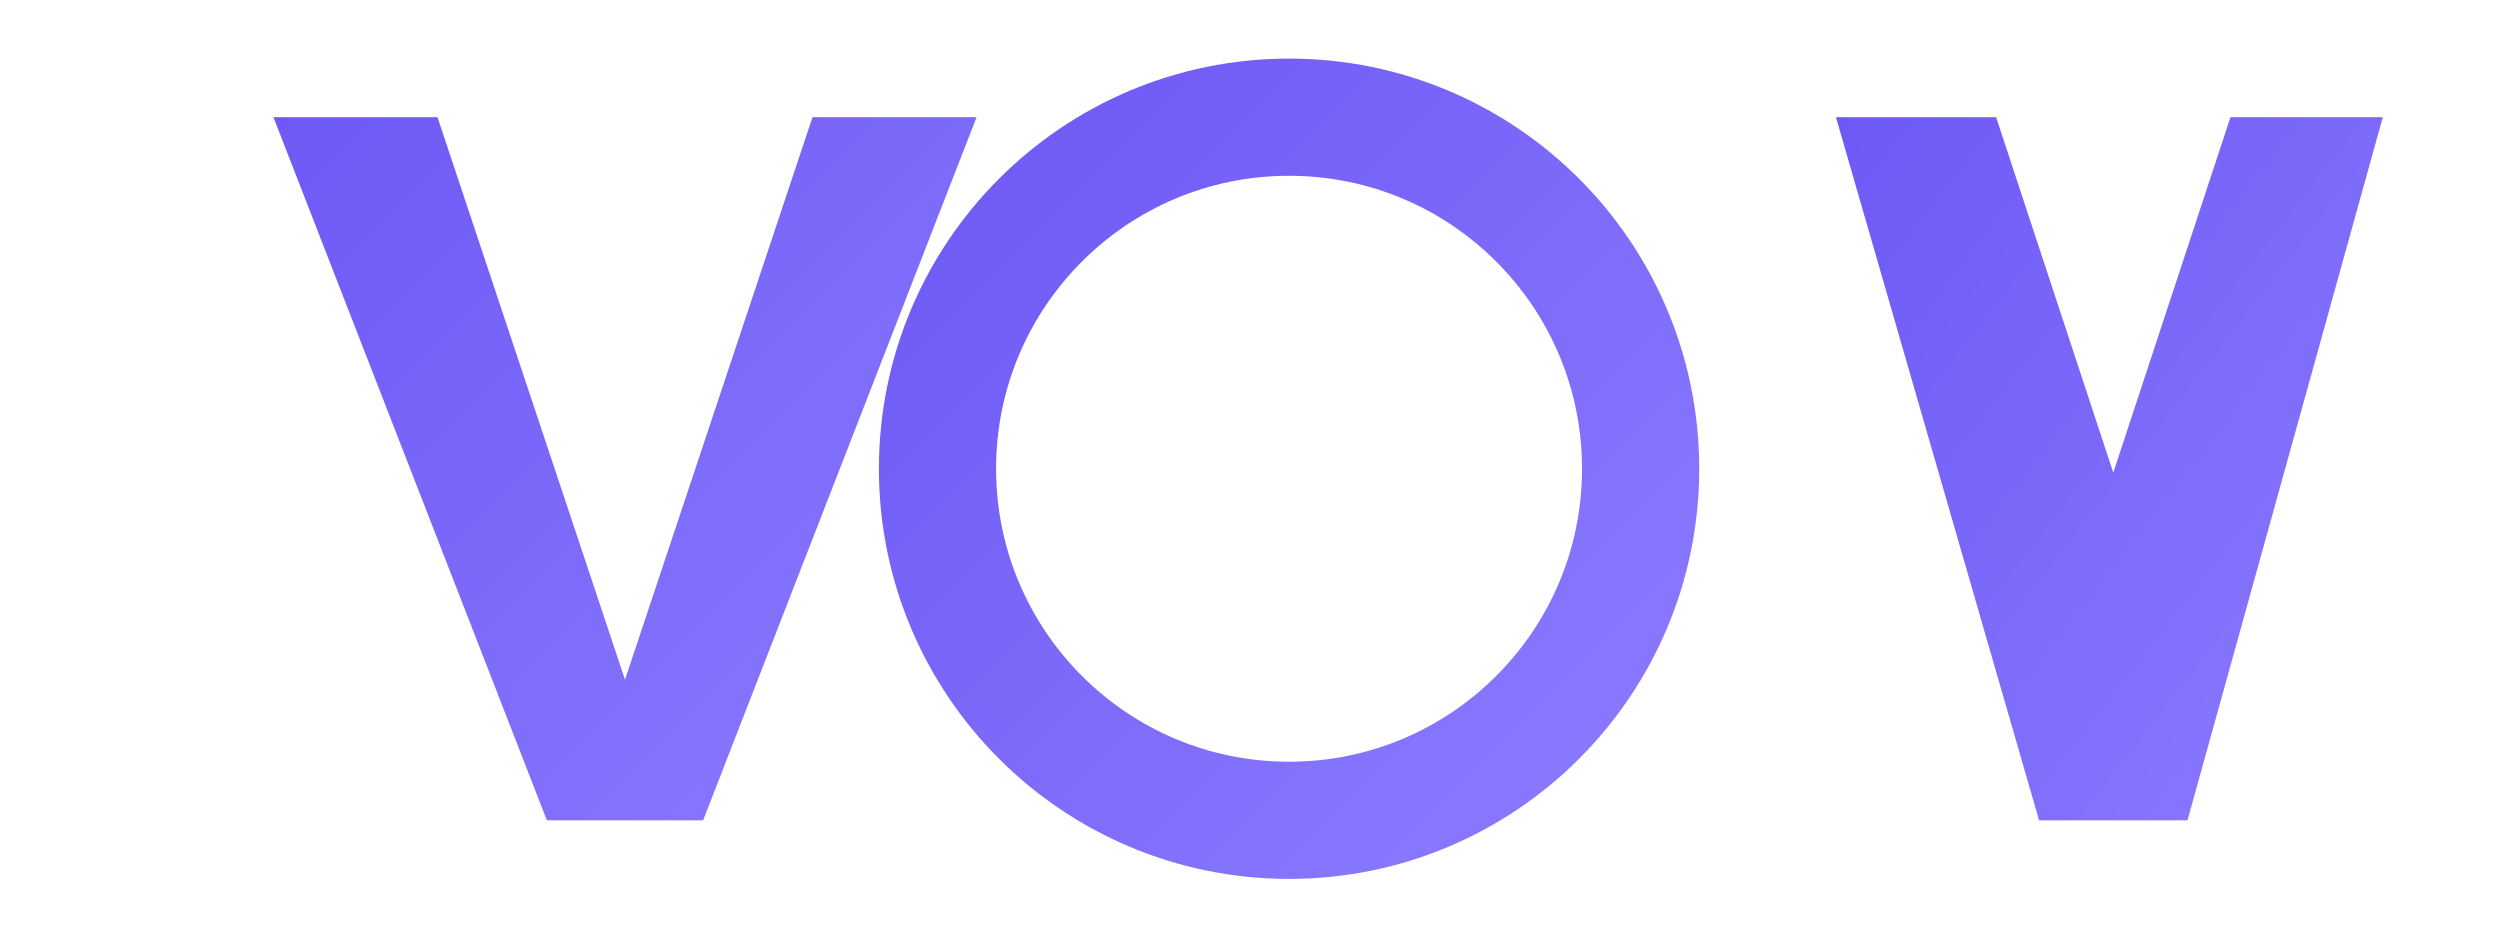
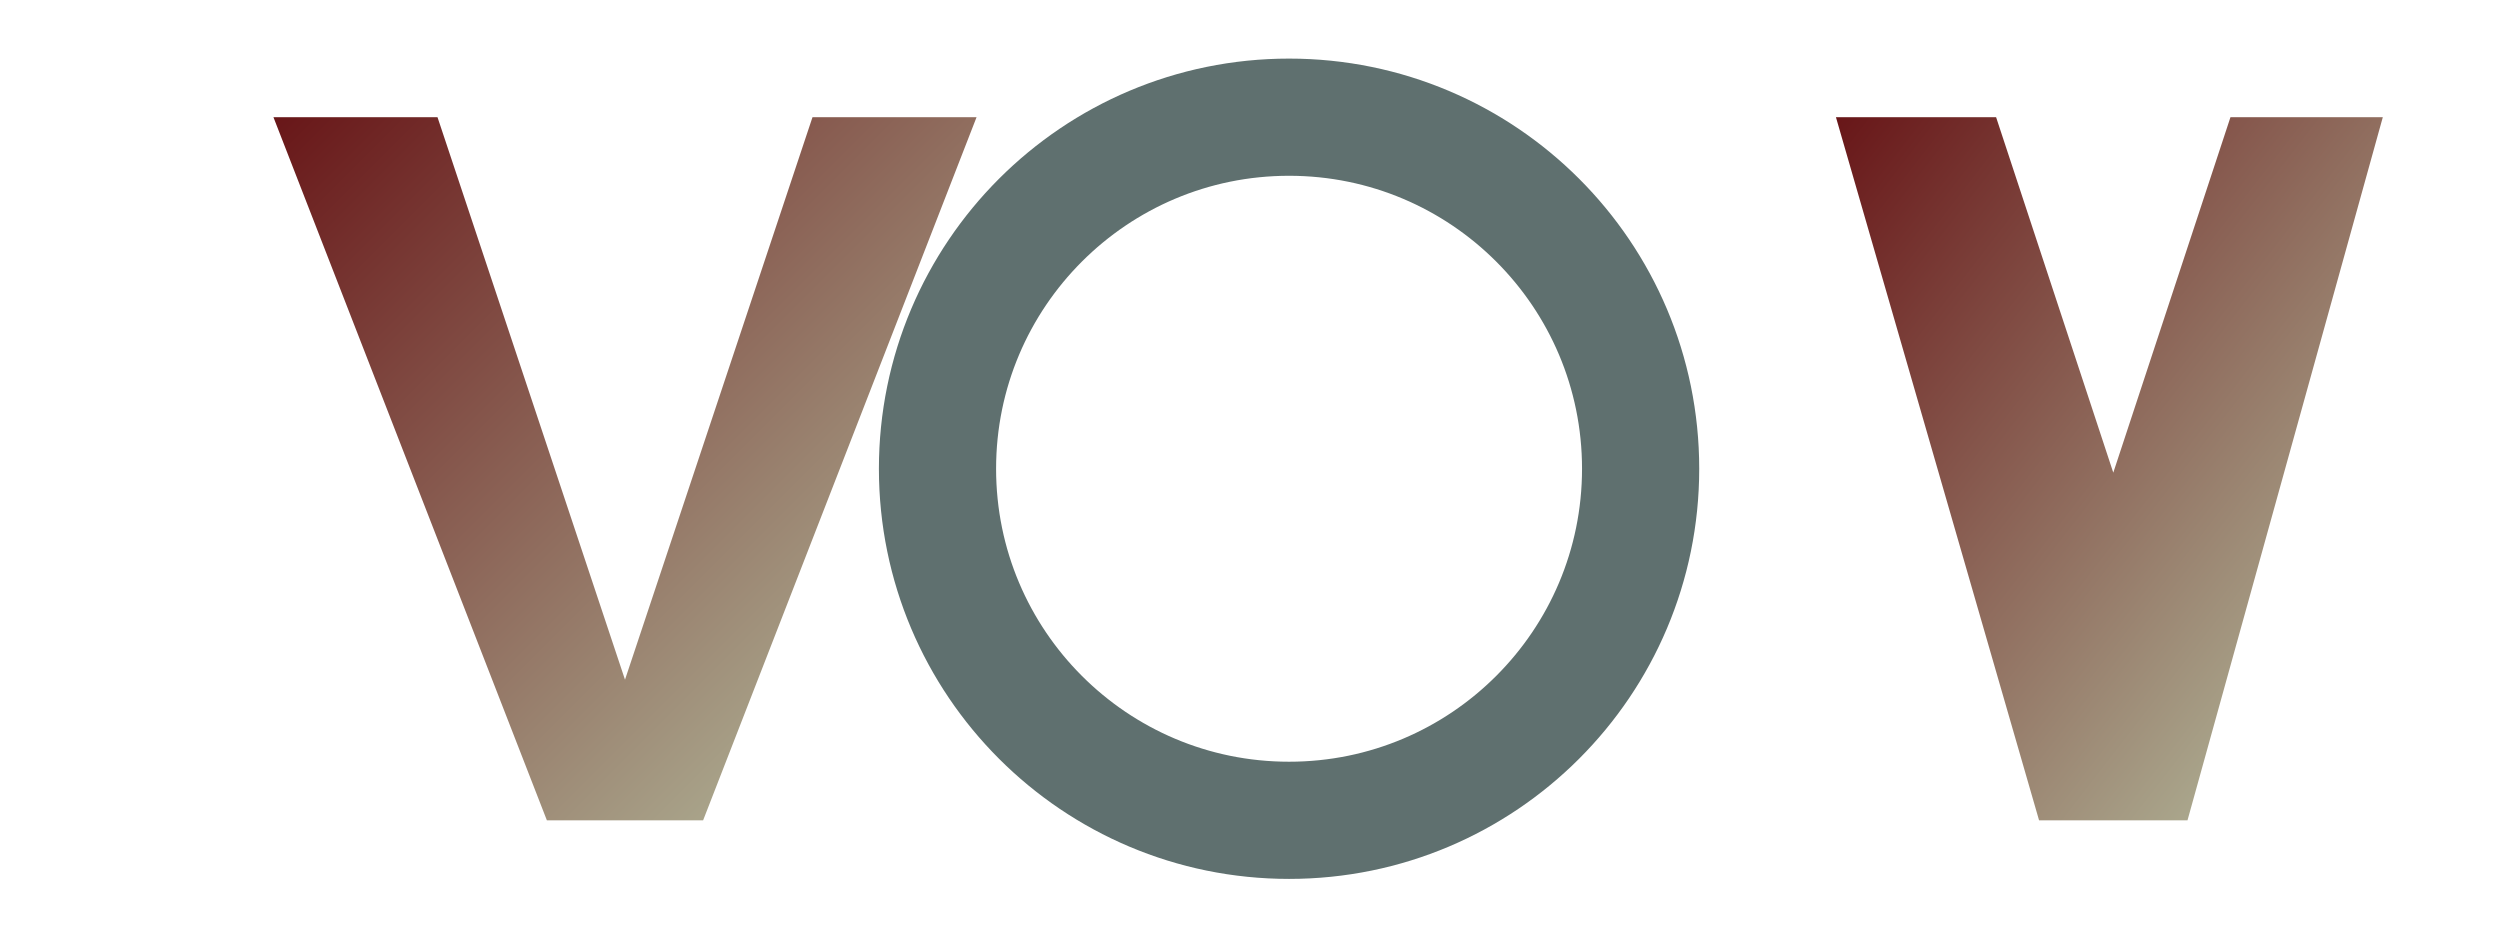
<svg xmlns="http://www.w3.org/2000/svg" viewBox="0 0 64 24" role="img" aria-labelledby="title">
  <defs>
    <linearGradient id="brand" x1="0%" y1="0%" x2="100%" y2="100%">
-       <stop offset="0%" stop-color="#6E59F5" />
-       <stop offset="100%" stop-color="#8B7BFF" />
+       <stop offset="0%" stop-color="#681618" />
+       <stop offset="100%" stop-color="#B8C5A5" />
    </linearGradient>
  </defs>
  <path fill="url(#brand)" d="M7 3h4.2L16 17.4 20.8 3h4.2l-7 18h-4l-7-18Z" />
-   <circle cx="33" cy="12" r="9" fill="none" stroke="url(#brand)" stroke-width="3" />
+   <circle cx="33" cy="12" r="9" fill="none" stroke="#5F706F" stroke-width="3" />
  <path fill="url(#brand)" d="M47 3h4.1l3 9.1L57.1 3H61l-5 18h-3.8L47 3Z" />
</svg>
